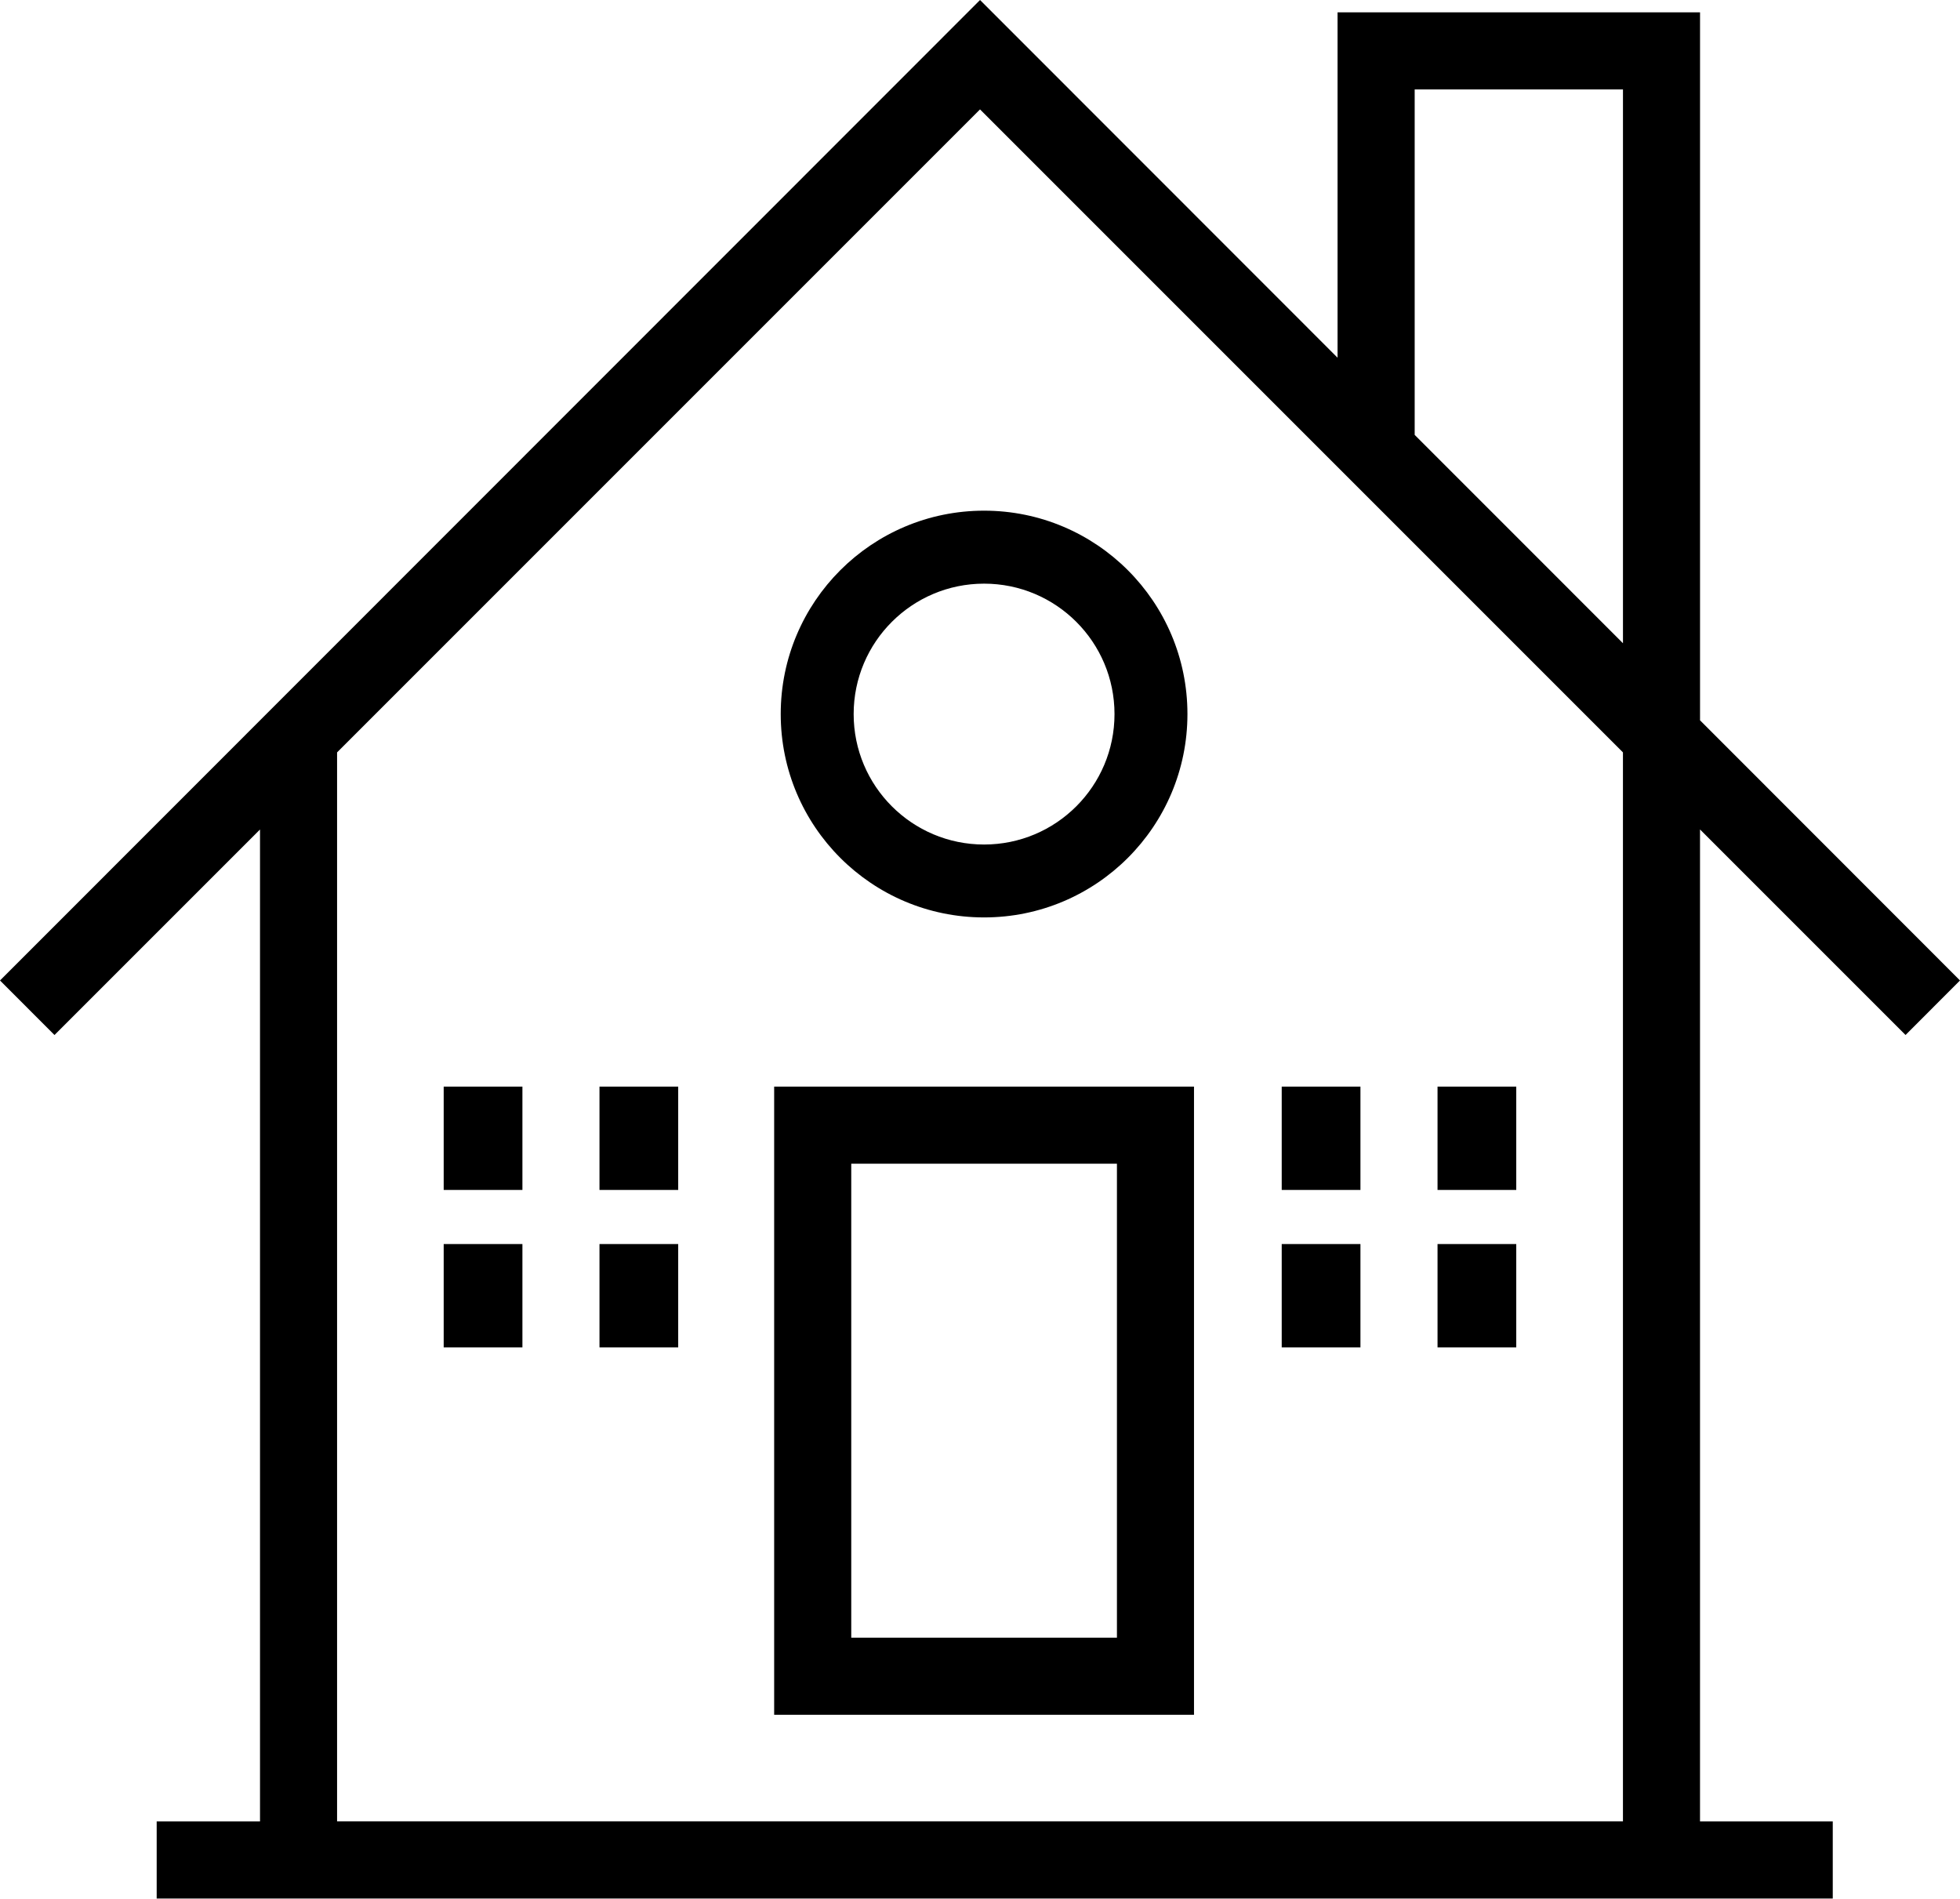
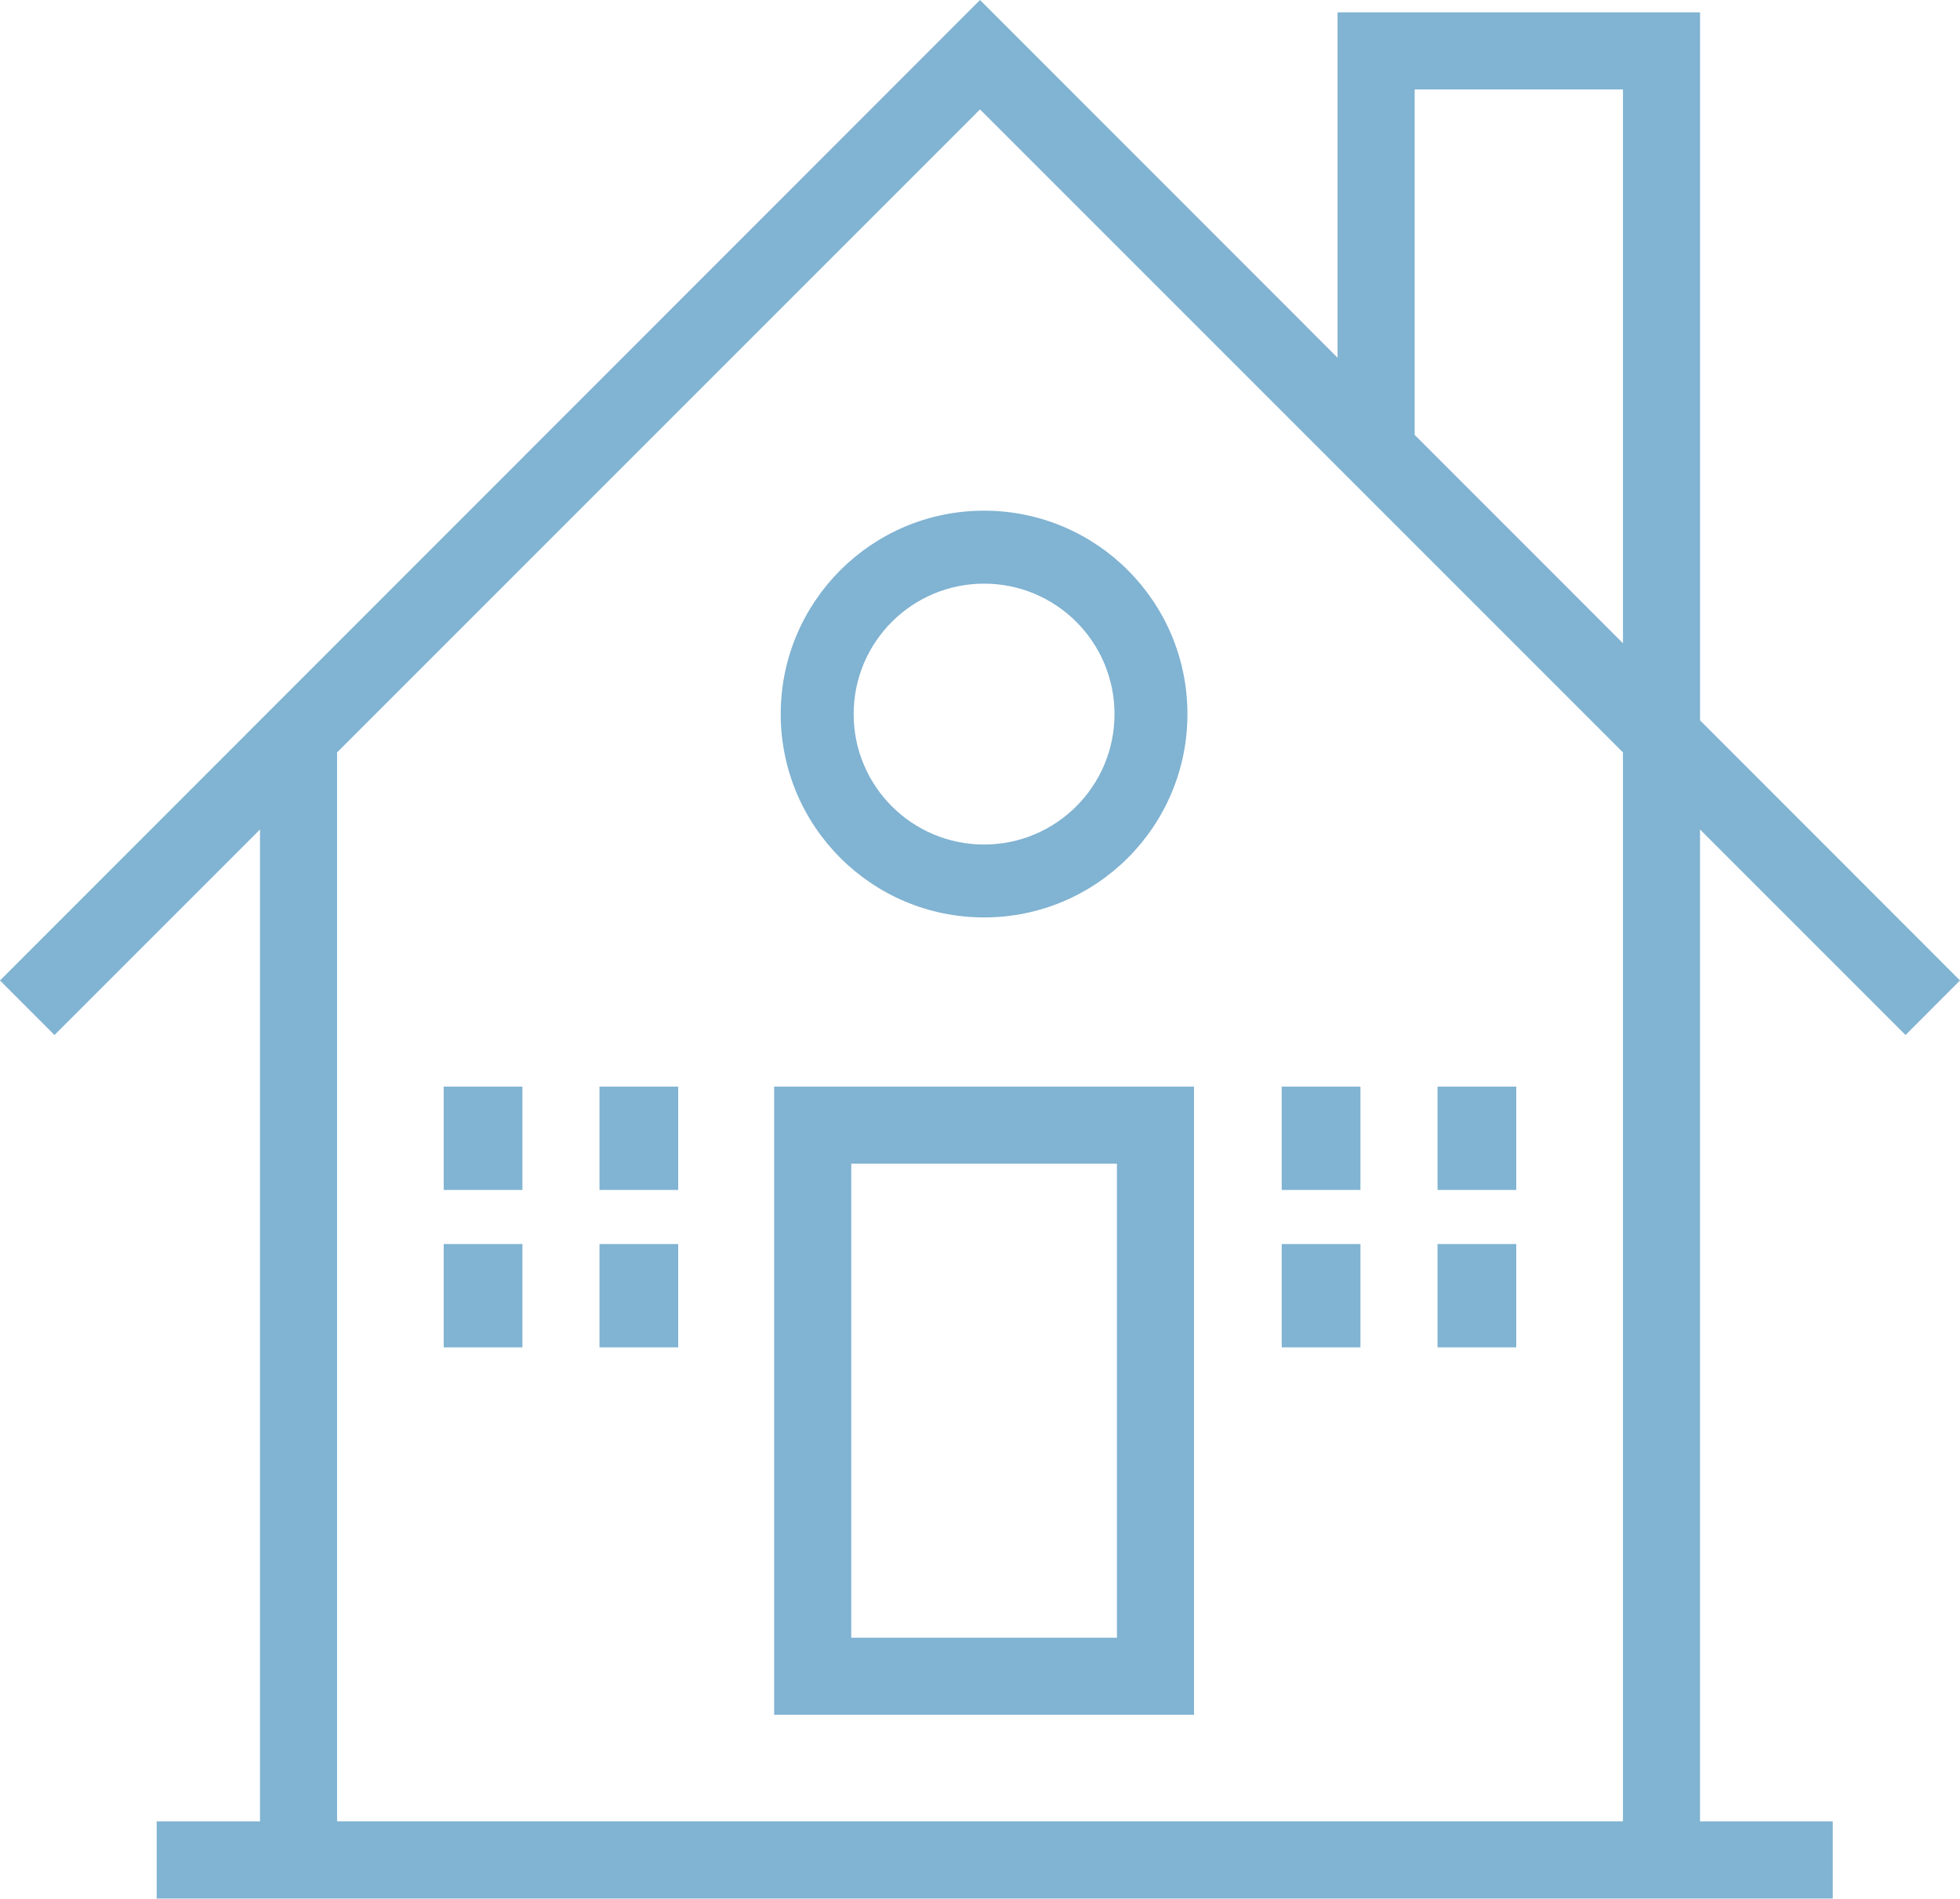
- <svg xmlns="http://www.w3.org/2000/svg" width="74.695" height="72.346">
+ <svg xmlns="http://www.w3.org/2000/svg" width="74.695" height="72.346" viewBox="0 0 74.695 72.346" fill="#81b3d2">
  <path d="M29.503 65.345h16V41.407h-16v23.938zm13.063-2.938H32.441V44.345h10.125v18.062z" />
  <path d="M72.62 39.44l2.075-2.078-9.907-9.913V.47H50.974v13.161L37.349 0 0 37.363l2.077 2.078 7.832-7.832v37.799H5.971v2.938h63.875v-2.938h-5.059v-37.8l7.833 7.832zM53.913 3.408h7.938v21.104l-7.938-7.94V3.408zm7.937 65.999H12.846V28.671L37.348 4.169 61.85 28.671v40.736z" />
  <path d="M29.753 27.21a7.75 7.75 0 1015.5 0 7.75 7.75 0 00-15.5 0zm7.75-4.969a4.97 4.97 0 110 9.941 4.97 4.97 0 010-9.941zM16.909 41.407h3v3.938h-3zm5.937 0h3v3.938h-3zm-5.937 6h3v3.938h-3zm5.937 0h3v3.938h-3zm26-6h3v3.938h-3zm5.938 0h3v3.938h-3zm-5.938 6h3v3.938h-3zm5.938 0h3v3.938h-3z" />
</svg>
